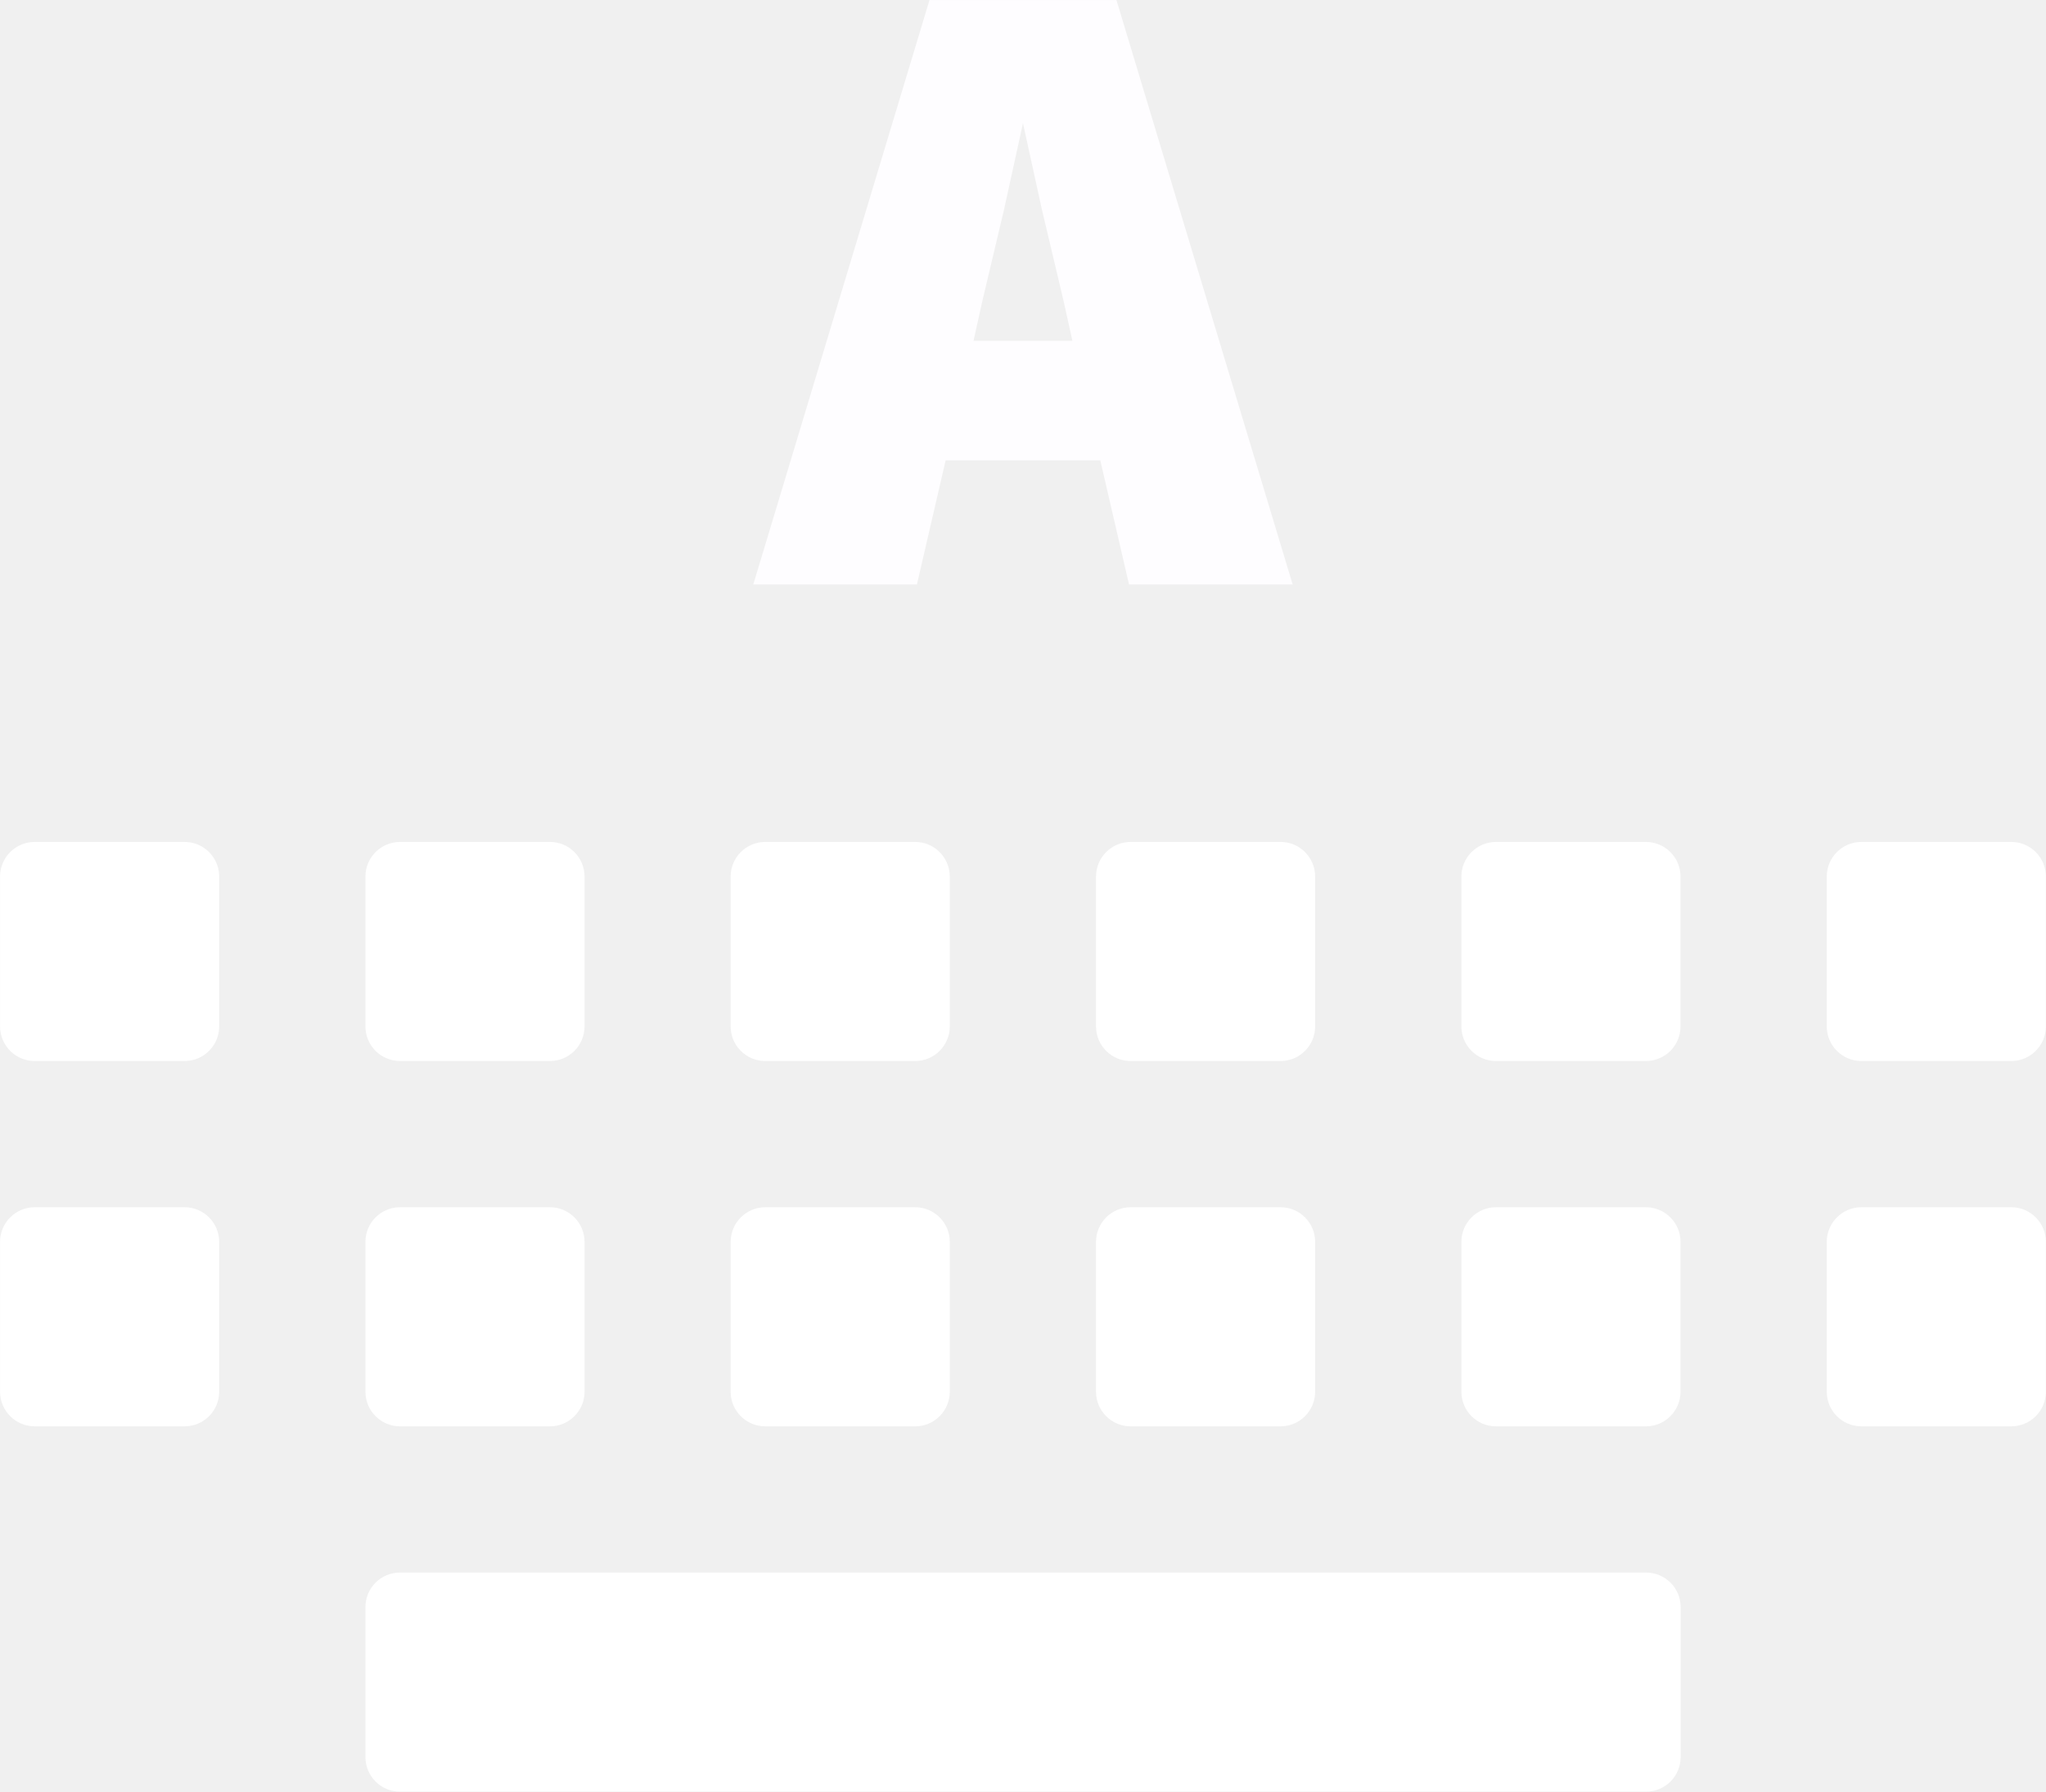
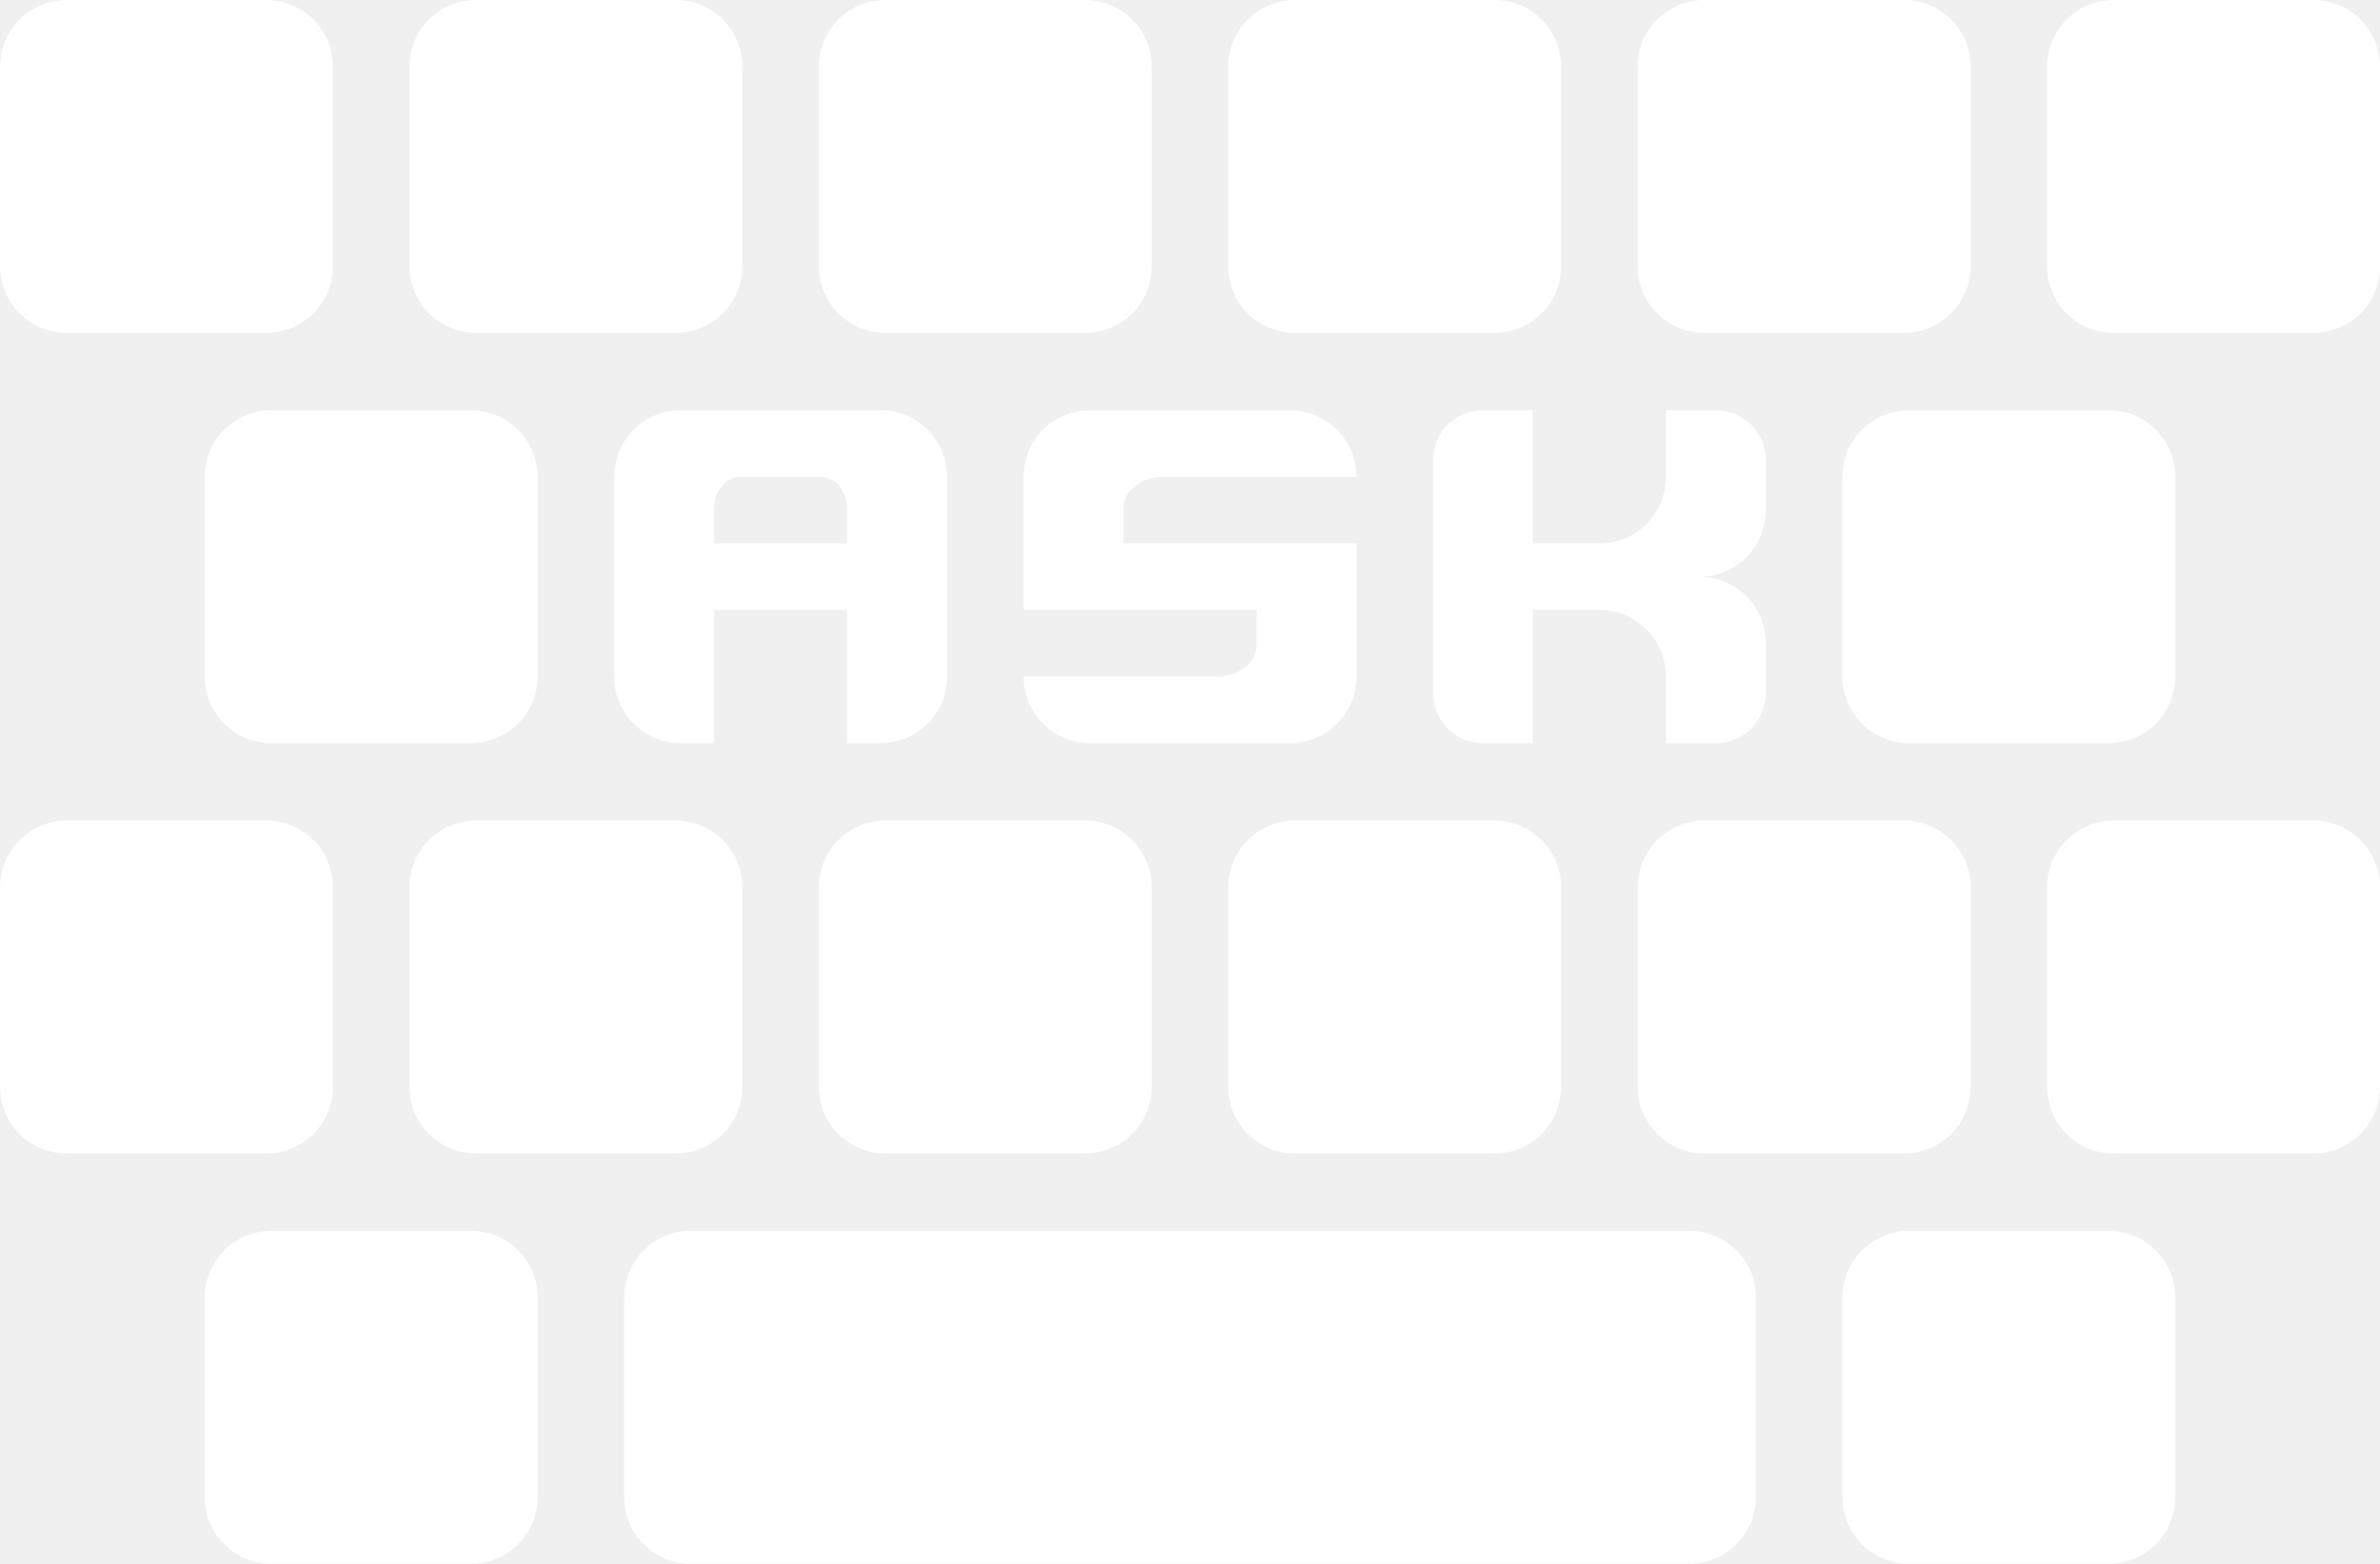
- <svg xmlns="http://www.w3.org/2000/svg" width="56" height="49.049" viewBox="0 0 14.817 12.978" version="1.1" id="svg1235">
+ <svg xmlns="http://www.w3.org/2000/svg" width="74.408" height="48.894" viewBox="0 0 19.687 12.937" version="1.1" id="svg1235">
  <defs id="defs1229" />
-   <g id="layer1" transform="translate(-97.10209,-137.9978)">
-     <g id="g1826" transform="translate(-21.73363,-1.322917)">
-       <path id="path5278" d="m 122.818,152.298 h -1.085 c -0.139,0 -0.251,-0.112 -0.251,-0.251 v -1.085 c 0,-0.139 0.112,-0.251 0.251,-0.251 h 1.085 6.853 1.085 c 0.139,0 0.251,0.112 0.251,0.251 v 1.085 c 0,0.139 -0.112,0.251 -0.251,0.251 h -1.085 z" style="display:inline;overflow:visible;opacity:1;fill:#ffffff;fill-opacity:1;stroke:none;stroke-width:0.079;stroke-linecap:round;stroke-linejoin:round;stroke-miterlimit:4;stroke-dasharray:none;stroke-dashoffset:0;stroke-opacity:1;paint-order:markers stroke fill" />
-       <rect y="148.065" x="121.482" height="1.587" width="1.587" id="rect5280" style="display:inline;overflow:visible;opacity:1;fill:#ffffff;fill-opacity:1;stroke:none;stroke-width:0.079;stroke-linecap:round;stroke-linejoin:round;stroke-miterlimit:4;stroke-dasharray:none;stroke-dashoffset:0;stroke-opacity:1;paint-order:markers stroke fill" ry="0.251" />
-       <rect style="display:inline;overflow:visible;opacity:1;fill:#ffffff;fill-opacity:1;stroke:none;stroke-width:0.079;stroke-linecap:round;stroke-linejoin:round;stroke-miterlimit:4;stroke-dasharray:none;stroke-dashoffset:0;stroke-opacity:1;paint-order:markers stroke fill" id="rect5282" width="1.587" height="1.587" x="124.127" y="148.065" ry="0.251" />
-       <rect y="148.065" x="126.773" height="1.587" width="1.587" id="rect5284" style="display:inline;overflow:visible;opacity:1;fill:#ffffff;fill-opacity:1;stroke:none;stroke-width:0.079;stroke-linecap:round;stroke-linejoin:round;stroke-miterlimit:4;stroke-dasharray:none;stroke-dashoffset:0;stroke-opacity:1;paint-order:markers stroke fill" ry="0.251" />
-       <rect style="display:inline;overflow:visible;opacity:1;fill:#ffffff;fill-opacity:1;stroke:none;stroke-width:0.079;stroke-linecap:round;stroke-linejoin:round;stroke-miterlimit:4;stroke-dasharray:none;stroke-dashoffset:0;stroke-opacity:1;paint-order:markers stroke fill" id="rect5286" width="1.587" height="1.587" x="129.419" y="148.065" ry="0.251" />
-       <rect ry="0.251" style="display:inline;overflow:visible;opacity:1;fill:#ffffff;fill-opacity:1;stroke:none;stroke-width:0.079;stroke-linecap:round;stroke-linejoin:round;stroke-miterlimit:4;stroke-dasharray:none;stroke-dashoffset:0;stroke-opacity:1;paint-order:markers stroke fill" id="rect5288" width="1.587" height="1.587" x="121.482" y="145.419" />
-       <rect ry="0.251" y="145.419" x="124.127" height="1.587" width="1.587" id="rect5290" style="display:inline;overflow:visible;opacity:1;fill:#ffffff;fill-opacity:1;stroke:none;stroke-width:0.079;stroke-linecap:round;stroke-linejoin:round;stroke-miterlimit:4;stroke-dasharray:none;stroke-dashoffset:0;stroke-opacity:1;paint-order:markers stroke fill" />
-       <rect ry="0.251" style="display:inline;overflow:visible;opacity:1;fill:#ffffff;fill-opacity:1;stroke:none;stroke-width:0.079;stroke-linecap:round;stroke-linejoin:round;stroke-miterlimit:4;stroke-dasharray:none;stroke-dashoffset:0;stroke-opacity:1;paint-order:markers stroke fill" id="rect5292" width="1.587" height="1.587" x="126.773" y="145.419" />
-       <rect ry="0.251" y="145.419" x="129.419" height="1.587" width="1.587" id="rect5294" style="display:inline;overflow:visible;opacity:1;fill:#ffffff;fill-opacity:1;stroke:none;stroke-width:0.079;stroke-linecap:round;stroke-linejoin:round;stroke-miterlimit:4;stroke-dasharray:none;stroke-dashoffset:0;stroke-opacity:1;paint-order:markers stroke fill" />
-       <rect ry="0.251" y="148.065" x="132.065" height="1.587" width="1.587" id="rect5296" style="display:inline;overflow:visible;opacity:1;fill:#ffffff;fill-opacity:1;stroke:none;stroke-width:0.079;stroke-linecap:round;stroke-linejoin:round;stroke-miterlimit:4;stroke-dasharray:none;stroke-dashoffset:0;stroke-opacity:1;paint-order:markers stroke fill" />
-       <rect style="display:inline;overflow:visible;opacity:1;fill:#ffffff;fill-opacity:1;stroke:none;stroke-width:0.079;stroke-linecap:round;stroke-linejoin:round;stroke-miterlimit:4;stroke-dasharray:none;stroke-dashoffset:0;stroke-opacity:1;paint-order:markers stroke fill" id="rect5298" width="1.587" height="1.587" x="132.065" y="145.419" ry="0.251" />
-       <rect style="display:inline;overflow:visible;opacity:1;fill:#ffffff;fill-opacity:1;stroke:none;stroke-width:0.079;stroke-linecap:round;stroke-linejoin:round;stroke-miterlimit:4;stroke-dasharray:none;stroke-dashoffset:0;stroke-opacity:1;paint-order:markers stroke fill" id="rect5300" width="1.587" height="1.587" x="118.836" y="148.065" ry="0.251" />
-       <rect ry="0.251" y="145.419" x="118.836" height="1.587" width="1.587" id="rect5302" style="display:inline;overflow:visible;opacity:1;fill:#ffffff;fill-opacity:1;stroke:none;stroke-width:0.079;stroke-linecap:round;stroke-linejoin:round;stroke-miterlimit:4;stroke-dasharray:none;stroke-dashoffset:0;stroke-opacity:1;paint-order:markers stroke fill" />
-       <path style="font-style:normal;font-variant:normal;font-weight:900;font-stretch:normal;font-size:24.615px;line-height:1.25;font-family:'Source Code Pro';-inkscape-font-specification:'Source Code Pro Heavy';letter-spacing:0px;word-spacing:0px;display:inline;overflow:visible;fill:#fefdff;fill-opacity:1;stroke:none;stroke-width:0.265;stroke-linecap:round;stroke-linejoin:round;stroke-miterlimit:4;stroke-dasharray:none;stroke-opacity:1" d="m 125.567,139.321 -1.276,4.233 h 1.146 0.039 l 0.208,-0.899 h 1.12 l 0.208,0.899 h 0.039 1.146 l -1.276,-4.233 z m 0.677,0.892 0.137,0.625 0.156,0.658 0.065,0.293 h -0.716 l 0.065,-0.293 0.156,-0.658 z" id="path4885" />
+   <g id="layer1" transform="translate(-97.10167,-137.9978)">
+     <g transform="matrix(0.2734328,0,0,0.2734328,92.17988,78.02199)" id="layer1-6" style="fill:#ffffff">
+       <g transform="matrix(0.8391608,0,0,0.8391608,12.04196,35.68532)" id="g859" style="fill:#ffffff">
+         <g id="g1121" style="fill:#ffffff;fill-opacity:1" transform="translate(3.2152557e-6)">
+           <path id="path882" d="m 31.64,233.653 c -1.33,0 -2.4,1.07 -2.4,2.4 v 7.2 c 0,1.33 1.07,2.4 2.4,2.4 H 32.84 v -4.8 h 4.8 v 4.8 h 1.2 c 1.33,0 2.4,-1.07 2.4,-2.4 v -7.2 c 0,-1.33 -1.07,-2.4 -2.4,-2.4 z m 2.171,2.4 h 2.858 c 0.538,0 0.971,0.505 0.971,1.133 v 0.067 0.067 1.133 H 36.669 33.811 32.84 v -1.133 -0.067 -0.067 c 0,-0.628 0.433,-1.133 0.971,-1.133 z" style="opacity:1;fill:#ffffff;fill-opacity:1;stroke:none;stroke-width:0.139;stroke-linecap:round;stroke-linejoin:round;stroke-miterlimit:4;stroke-dasharray:none;stroke-opacity:1;paint-order:markers stroke fill" />
+           <path id="path884" d="m 46.4,233.653 c -1.33,0 -2.4,1.07 -2.4,2.4 v 4.8 h 6.969 1.431 v 1.133 0.067 0.067 c 0,0.628 -0.638,1.133 -1.431,1.133 h -6.969 c 0,1.33 1.07,2.4 2.4,2.4 h 7.2 c 1.33,0 2.4,-1.07 2.4,-2.4 v -4.8 h -6.969 -1.431 v -1.133 -0.067 -0.067 c 0,-0.628 0.638,-1.132 1.431,-1.132 h 6.969 c 0,-1.33 -1.07,-2.4 -2.4,-2.4 z" style="opacity:1;fill:#ffffff;fill-opacity:1;stroke:none;stroke-width:0.139;stroke-linecap:round;stroke-linejoin:round;stroke-miterlimit:4;stroke-dasharray:none;stroke-opacity:1;paint-order:markers stroke fill" />
+           <path id="path886" d="m 60.56,233.653 c -0.997,0 -1.8,0.803 -1.8,1.8 v 8.4 c 0,0.997 0.803,1.8 1.8,1.8 h 1.8 v -2.4 -2.4 h 2.4 c 1.33,0 2.4,1.07 2.4,2.4 v 2.4 h 1.8 c 0.997,0 1.8,-0.803 1.8,-1.8 v -0.6 -0.961 -0.239 c 0,-1.33 -1.07,-2.4 -2.4,-2.4 1.33,0 2.4,-1.07 2.4,-2.4 v -0.349 -0.851 -0.6 c 0,-0.997 -0.803,-1.8 -1.8,-1.8 h -1.8 v 2.4 c 0,1.33 -1.07,2.4 -2.4,2.4 h -2.4 v -2.4 -2.4 z" style="opacity:1;fill:#ffffff;fill-opacity:1;stroke:none;stroke-width:0.139;stroke-linecap:round;stroke-linejoin:round;stroke-miterlimit:4;stroke-dasharray:none;stroke-opacity:1;paint-order:markers stroke fill" />
+         </g>
+         <g id="g1116" style="fill:#ffffff;fill-opacity:1">
+           <rect rx="2.4" y="233.653" x="14.48" height="12" width="12" id="rect854" style="opacity:1;fill:#ffffff;fill-opacity:1;stroke:none;stroke-width:0.139;stroke-linecap:round;stroke-linejoin:round;stroke-miterlimit:4;stroke-dasharray:none;stroke-opacity:1;paint-order:markers stroke fill" />
+           <rect rx="2.4" y="233.653" x="73.52" height="12" width="12" id="rect862" style="opacity:1;fill:#ffffff;fill-opacity:1;stroke:none;stroke-width:0.139;stroke-linecap:round;stroke-linejoin:round;stroke-miterlimit:4;stroke-dasharray:none;stroke-opacity:1;paint-order:markers stroke fill" />
+           <rect rx="2.4" y="218.86" x="66.14" height="12" width="12" id="rect866" style="opacity:1;fill:#ffffff;fill-opacity:1;stroke:none;stroke-width:0.139;stroke-linecap:round;stroke-linejoin:round;stroke-miterlimit:4;stroke-dasharray:none;stroke-opacity:1;paint-order:markers stroke fill" />
+           <rect rx="2.4" y="218.86" x="7.1" height="12" width="12" id="rect868" style="opacity:1;fill:#ffffff;fill-opacity:1;stroke:none;stroke-width:0.139;stroke-linecap:round;stroke-linejoin:round;stroke-miterlimit:4;stroke-dasharray:none;stroke-opacity:1;paint-order:markers stroke fill" />
+           <rect style="opacity:1;fill:#ffffff;fill-opacity:1;stroke:none;stroke-width:0.139;stroke-linecap:round;stroke-linejoin:round;stroke-miterlimit:4;stroke-dasharray:none;stroke-opacity:1;paint-order:markers stroke fill" id="rect870" width="12" height="12" x="21.86" y="218.86" rx="2.4" />
+           <rect rx="2.4" y="218.86" x="36.62" height="12" width="12" id="rect872" style="opacity:1;fill:#ffffff;fill-opacity:1;stroke:none;stroke-width:0.139;stroke-linecap:round;stroke-linejoin:round;stroke-miterlimit:4;stroke-dasharray:none;stroke-opacity:1;paint-order:markers stroke fill" />
+           <rect style="opacity:1;fill:#ffffff;fill-opacity:1;stroke:none;stroke-width:0.139;stroke-linecap:round;stroke-linejoin:round;stroke-miterlimit:4;stroke-dasharray:none;stroke-opacity:1;paint-order:markers stroke fill" id="rect874" width="12" height="12" x="51.38" y="218.86" rx="2.4" />
+           <rect style="opacity:1;fill:#ffffff;fill-opacity:1;stroke:none;stroke-width:0.139;stroke-linecap:round;stroke-linejoin:round;stroke-miterlimit:4;stroke-dasharray:none;stroke-opacity:1;paint-order:markers stroke fill" id="rect876" width="12" height="12" x="80.9" y="218.86" rx="2.4" />
+           <rect style="opacity:1;fill:#ffffff;fill-opacity:1;stroke:none;stroke-width:0.139;stroke-linecap:round;stroke-linejoin:round;stroke-miterlimit:4;stroke-dasharray:none;stroke-opacity:1;paint-order:markers stroke fill" id="rect852" width="12" height="12" x="66.14" y="248.447" rx="2.4" />
+           <rect style="opacity:1;fill:#ffffff;fill-opacity:1;stroke:none;stroke-width:0.139;stroke-linecap:round;stroke-linejoin:round;stroke-miterlimit:4;stroke-dasharray:none;stroke-opacity:1;paint-order:markers stroke fill" id="rect856" width="12" height="12" x="7.1" y="248.447" rx="2.4" />
+           <rect rx="2.4" y="248.447" x="21.86" height="12" width="12" id="rect858" style="opacity:1;fill:#ffffff;fill-opacity:1;stroke:none;stroke-width:0.139;stroke-linecap:round;stroke-linejoin:round;stroke-miterlimit:4;stroke-dasharray:none;stroke-opacity:1;paint-order:markers stroke fill" />
+           <rect style="opacity:1;fill:#ffffff;fill-opacity:1;stroke:none;stroke-width:0.139;stroke-linecap:round;stroke-linejoin:round;stroke-miterlimit:4;stroke-dasharray:none;stroke-opacity:1;paint-order:markers stroke fill" id="rect860" width="12" height="12" x="36.62" y="248.447" rx="2.4" />
+           <rect rx="2.4" y="248.447" x="51.38" height="12" width="12" id="rect864" style="opacity:1;fill:#ffffff;fill-opacity:1;stroke:none;stroke-width:0.139;stroke-linecap:round;stroke-linejoin:round;stroke-miterlimit:4;stroke-dasharray:none;stroke-opacity:1;paint-order:markers stroke fill" />
+           <rect rx="2.4" y="248.447" x="80.9" height="12" width="12" id="rect878" style="opacity:1;fill:#ffffff;fill-opacity:1;stroke:none;stroke-width:0.139;stroke-linecap:round;stroke-linejoin:round;stroke-miterlimit:4;stroke-dasharray:none;stroke-opacity:1;paint-order:markers stroke fill" />
+           <rect style="opacity:1;fill:#ffffff;fill-opacity:1;stroke:none;stroke-width:0.139;stroke-linecap:round;stroke-linejoin:round;stroke-miterlimit:4;stroke-dasharray:none;stroke-opacity:1;paint-order:markers stroke fill" id="rect1585" width="12" height="12" x="14.48" y="263.24" rx="2.4" />
+           <rect style="opacity:1;fill:#ffffff;fill-opacity:1;stroke:none;stroke-width:0.257;stroke-linecap:round;stroke-linejoin:round;stroke-miterlimit:4;stroke-dasharray:none;stroke-opacity:1;paint-order:markers stroke fill" id="rect888" width="40.8" height="12" x="29.6" y="263.24" rx="2.4" />
+           <rect rx="2.4" y="263.24" x="73.52" height="12" width="12" id="rect1657" style="opacity:1;fill:#ffffff;fill-opacity:1;stroke:none;stroke-width:0.139;stroke-linecap:round;stroke-linejoin:round;stroke-miterlimit:4;stroke-dasharray:none;stroke-opacity:1;paint-order:markers stroke fill" />
+         </g>
+       </g>
    </g>
  </g>
</svg>
